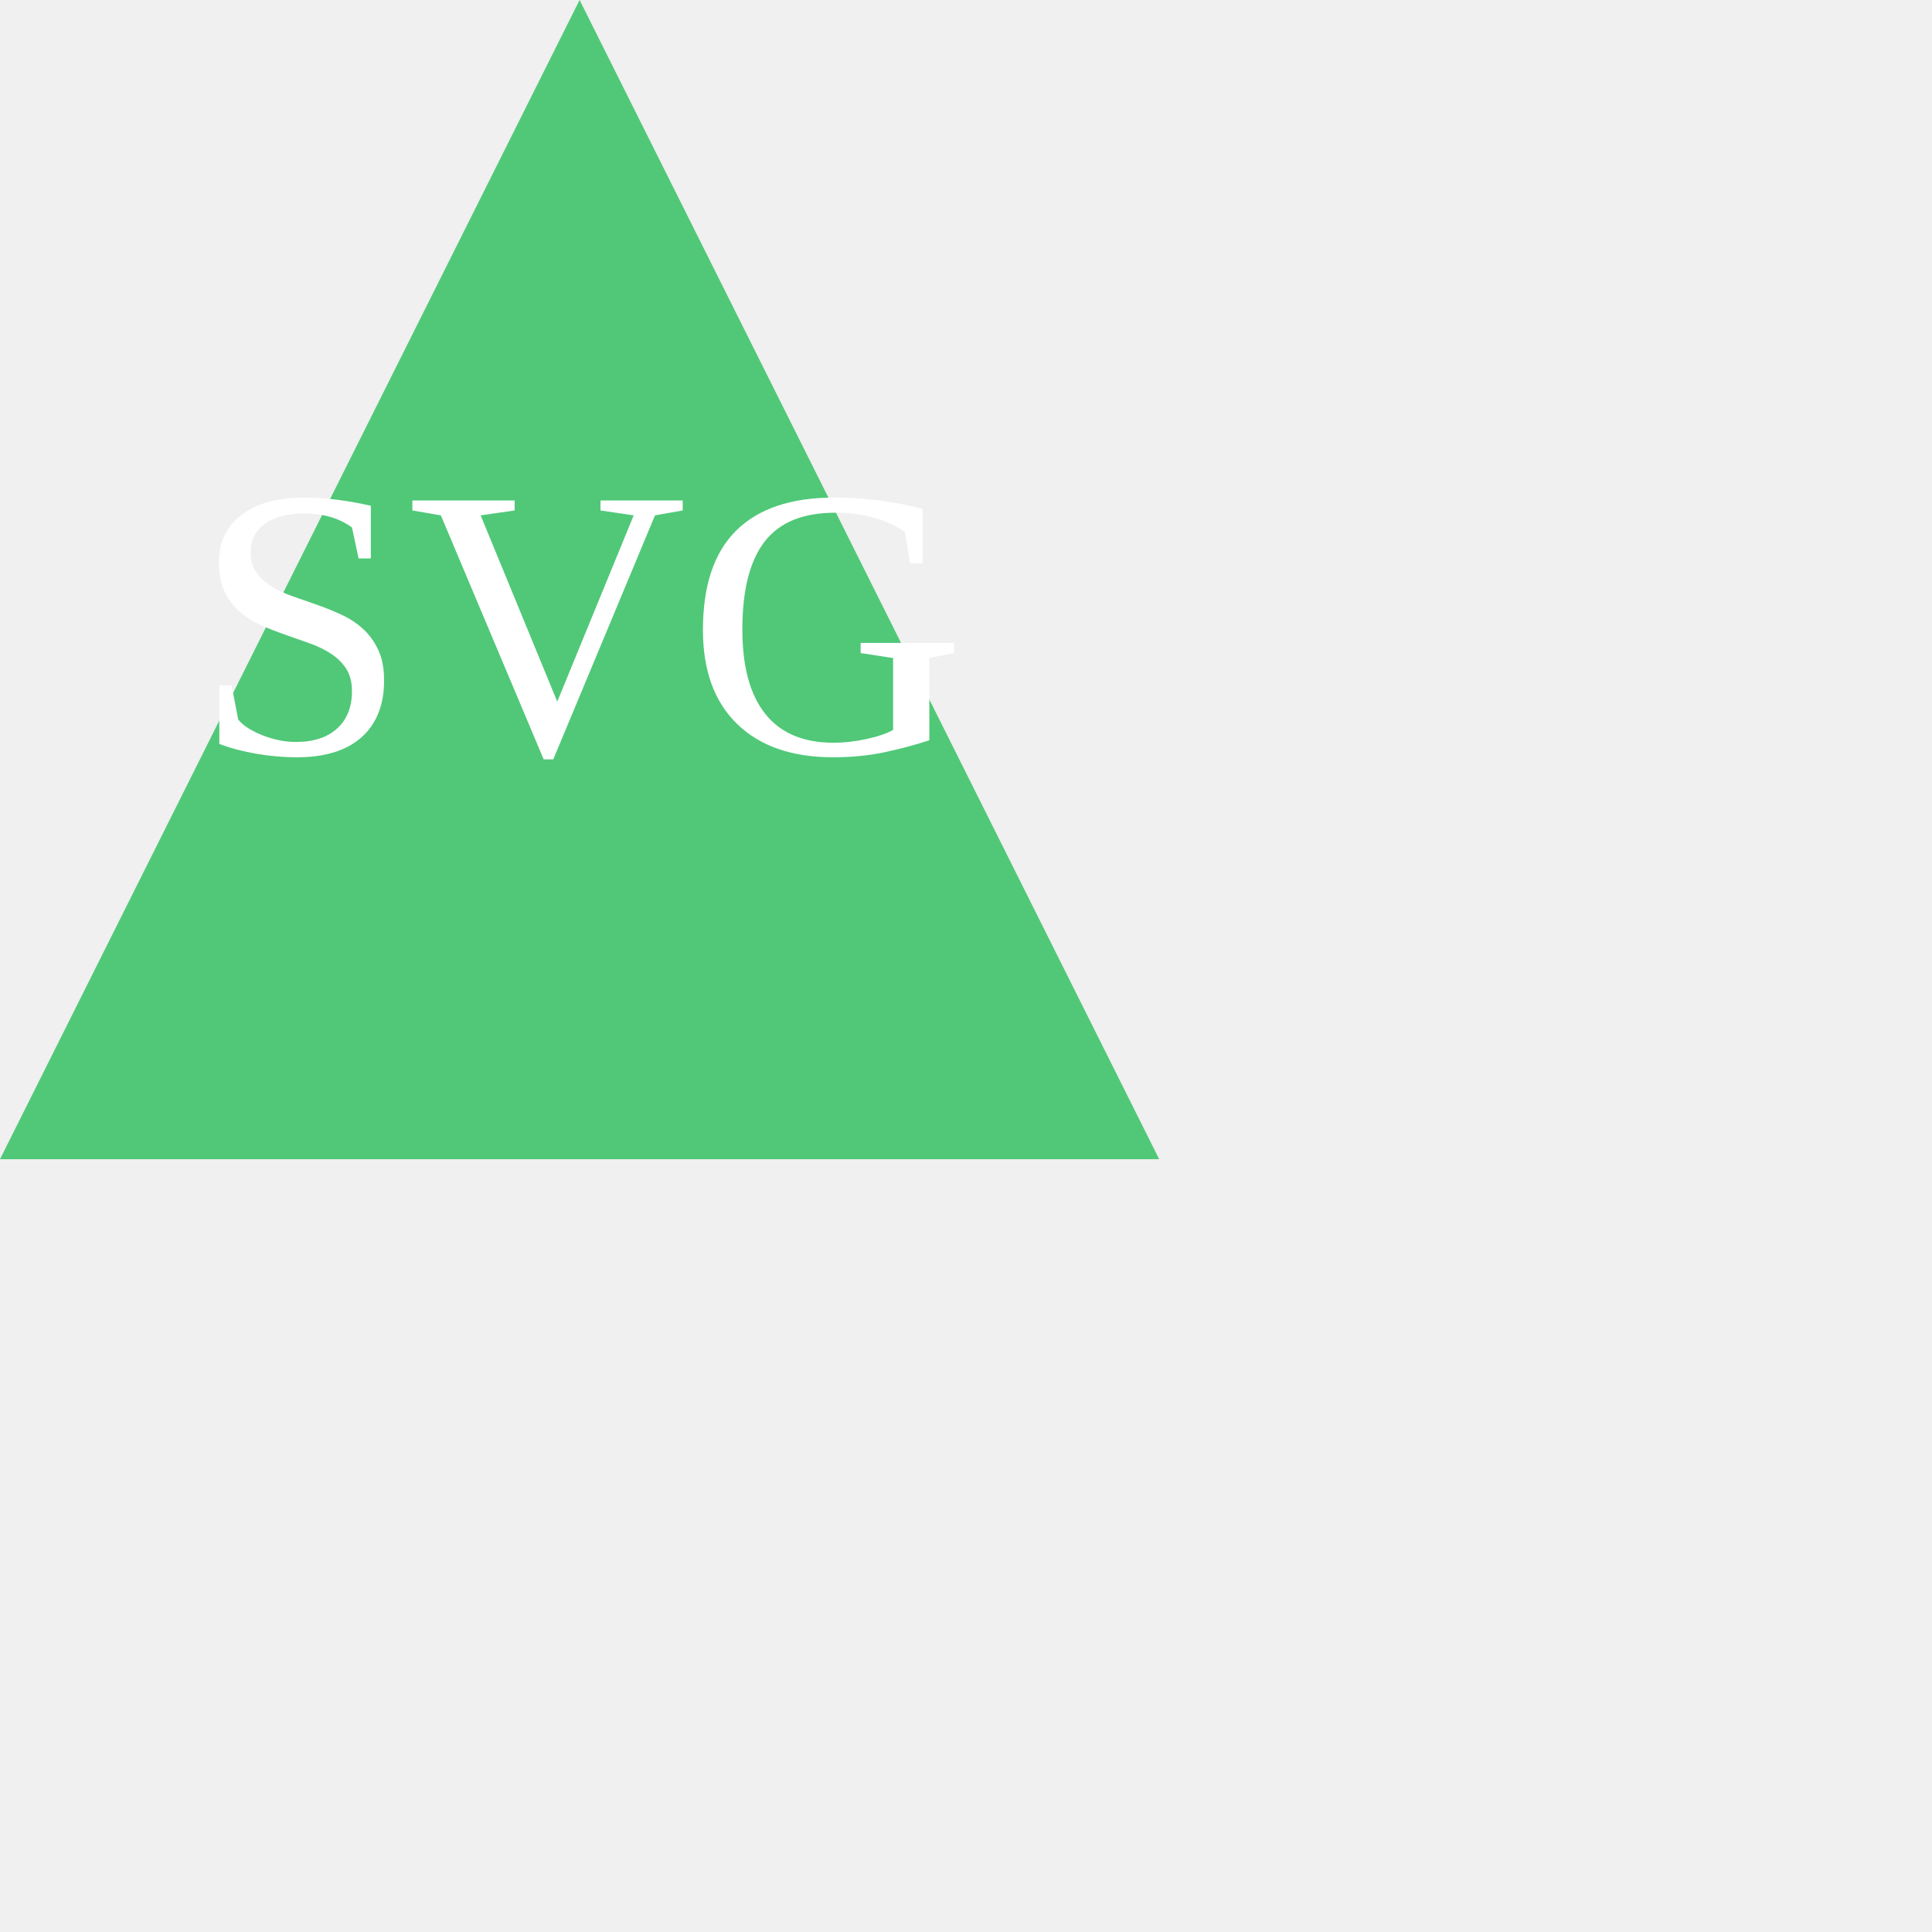
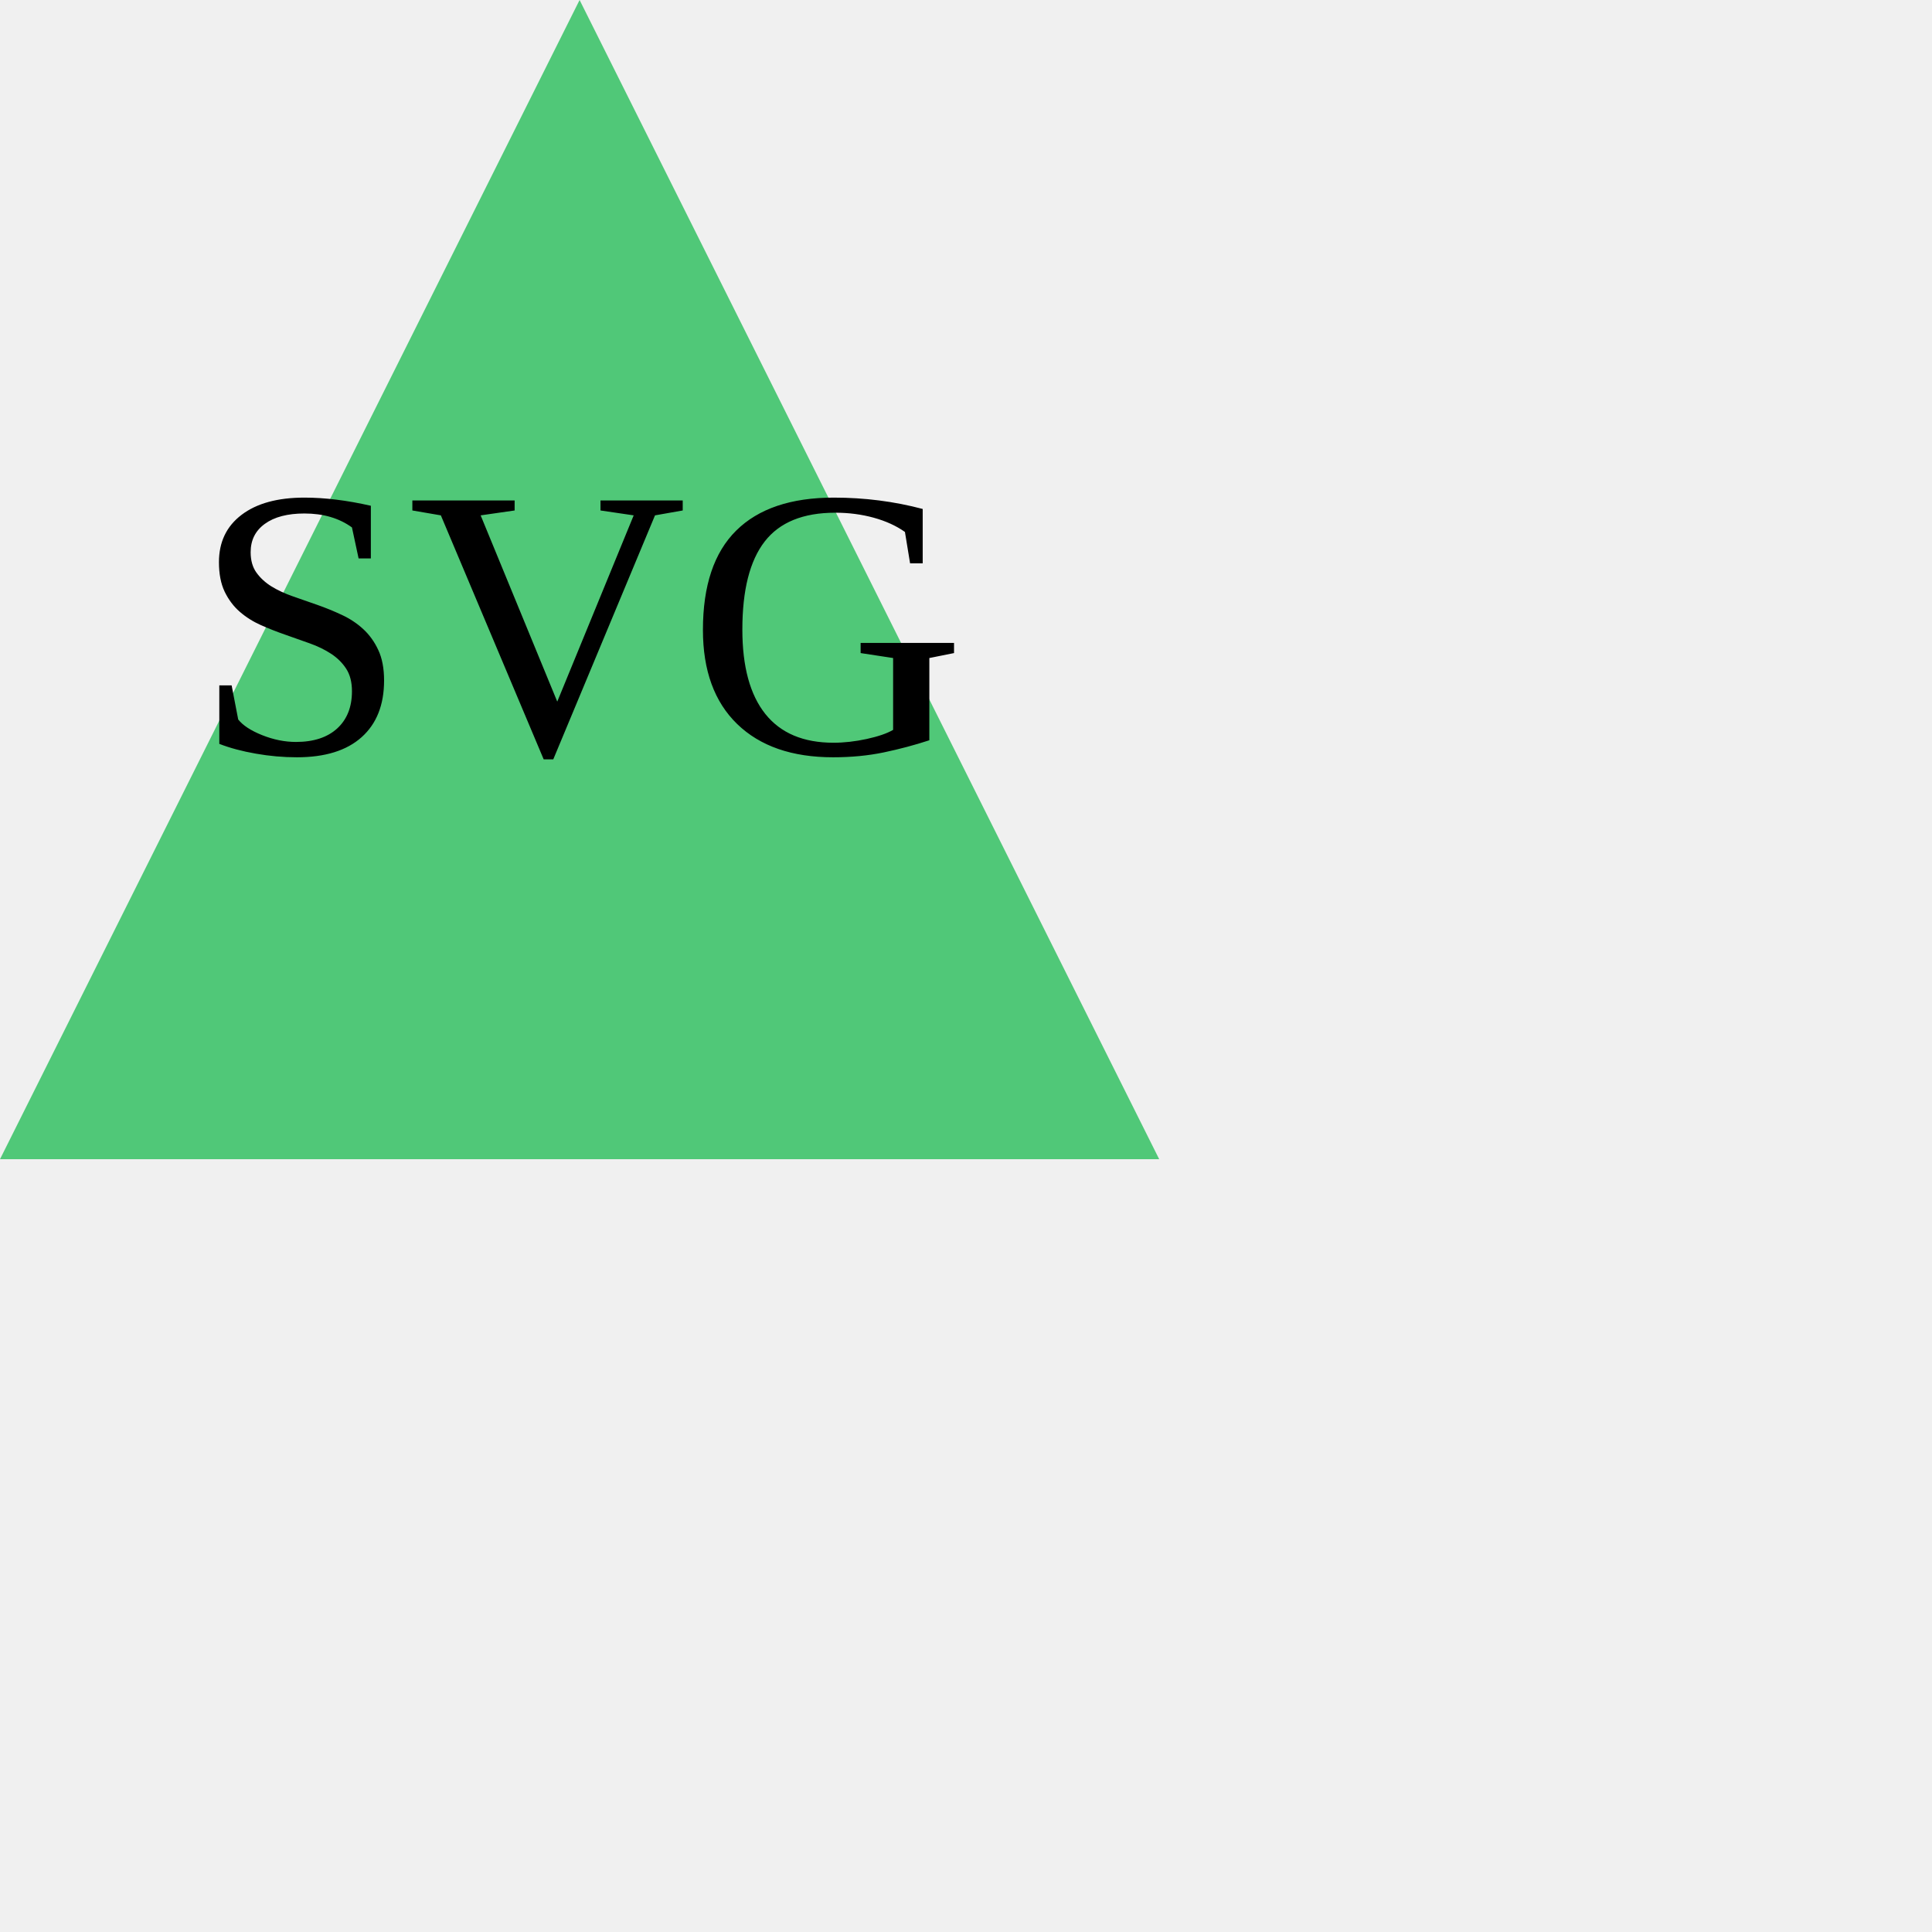
<svg xmlns="http://www.w3.org/2000/svg" width="500" height="500" version="1.1">
  <polygon points="0,300 300,300 150,0" fill="#50C878" />
-   <text x="150" y="195" text-anchor="middle" font-size="100" fill="white">SVG</text>
+   <text x="150" y="195" text-anchor="middle" font-size="100" fill="black">SVG</text>
</svg>
